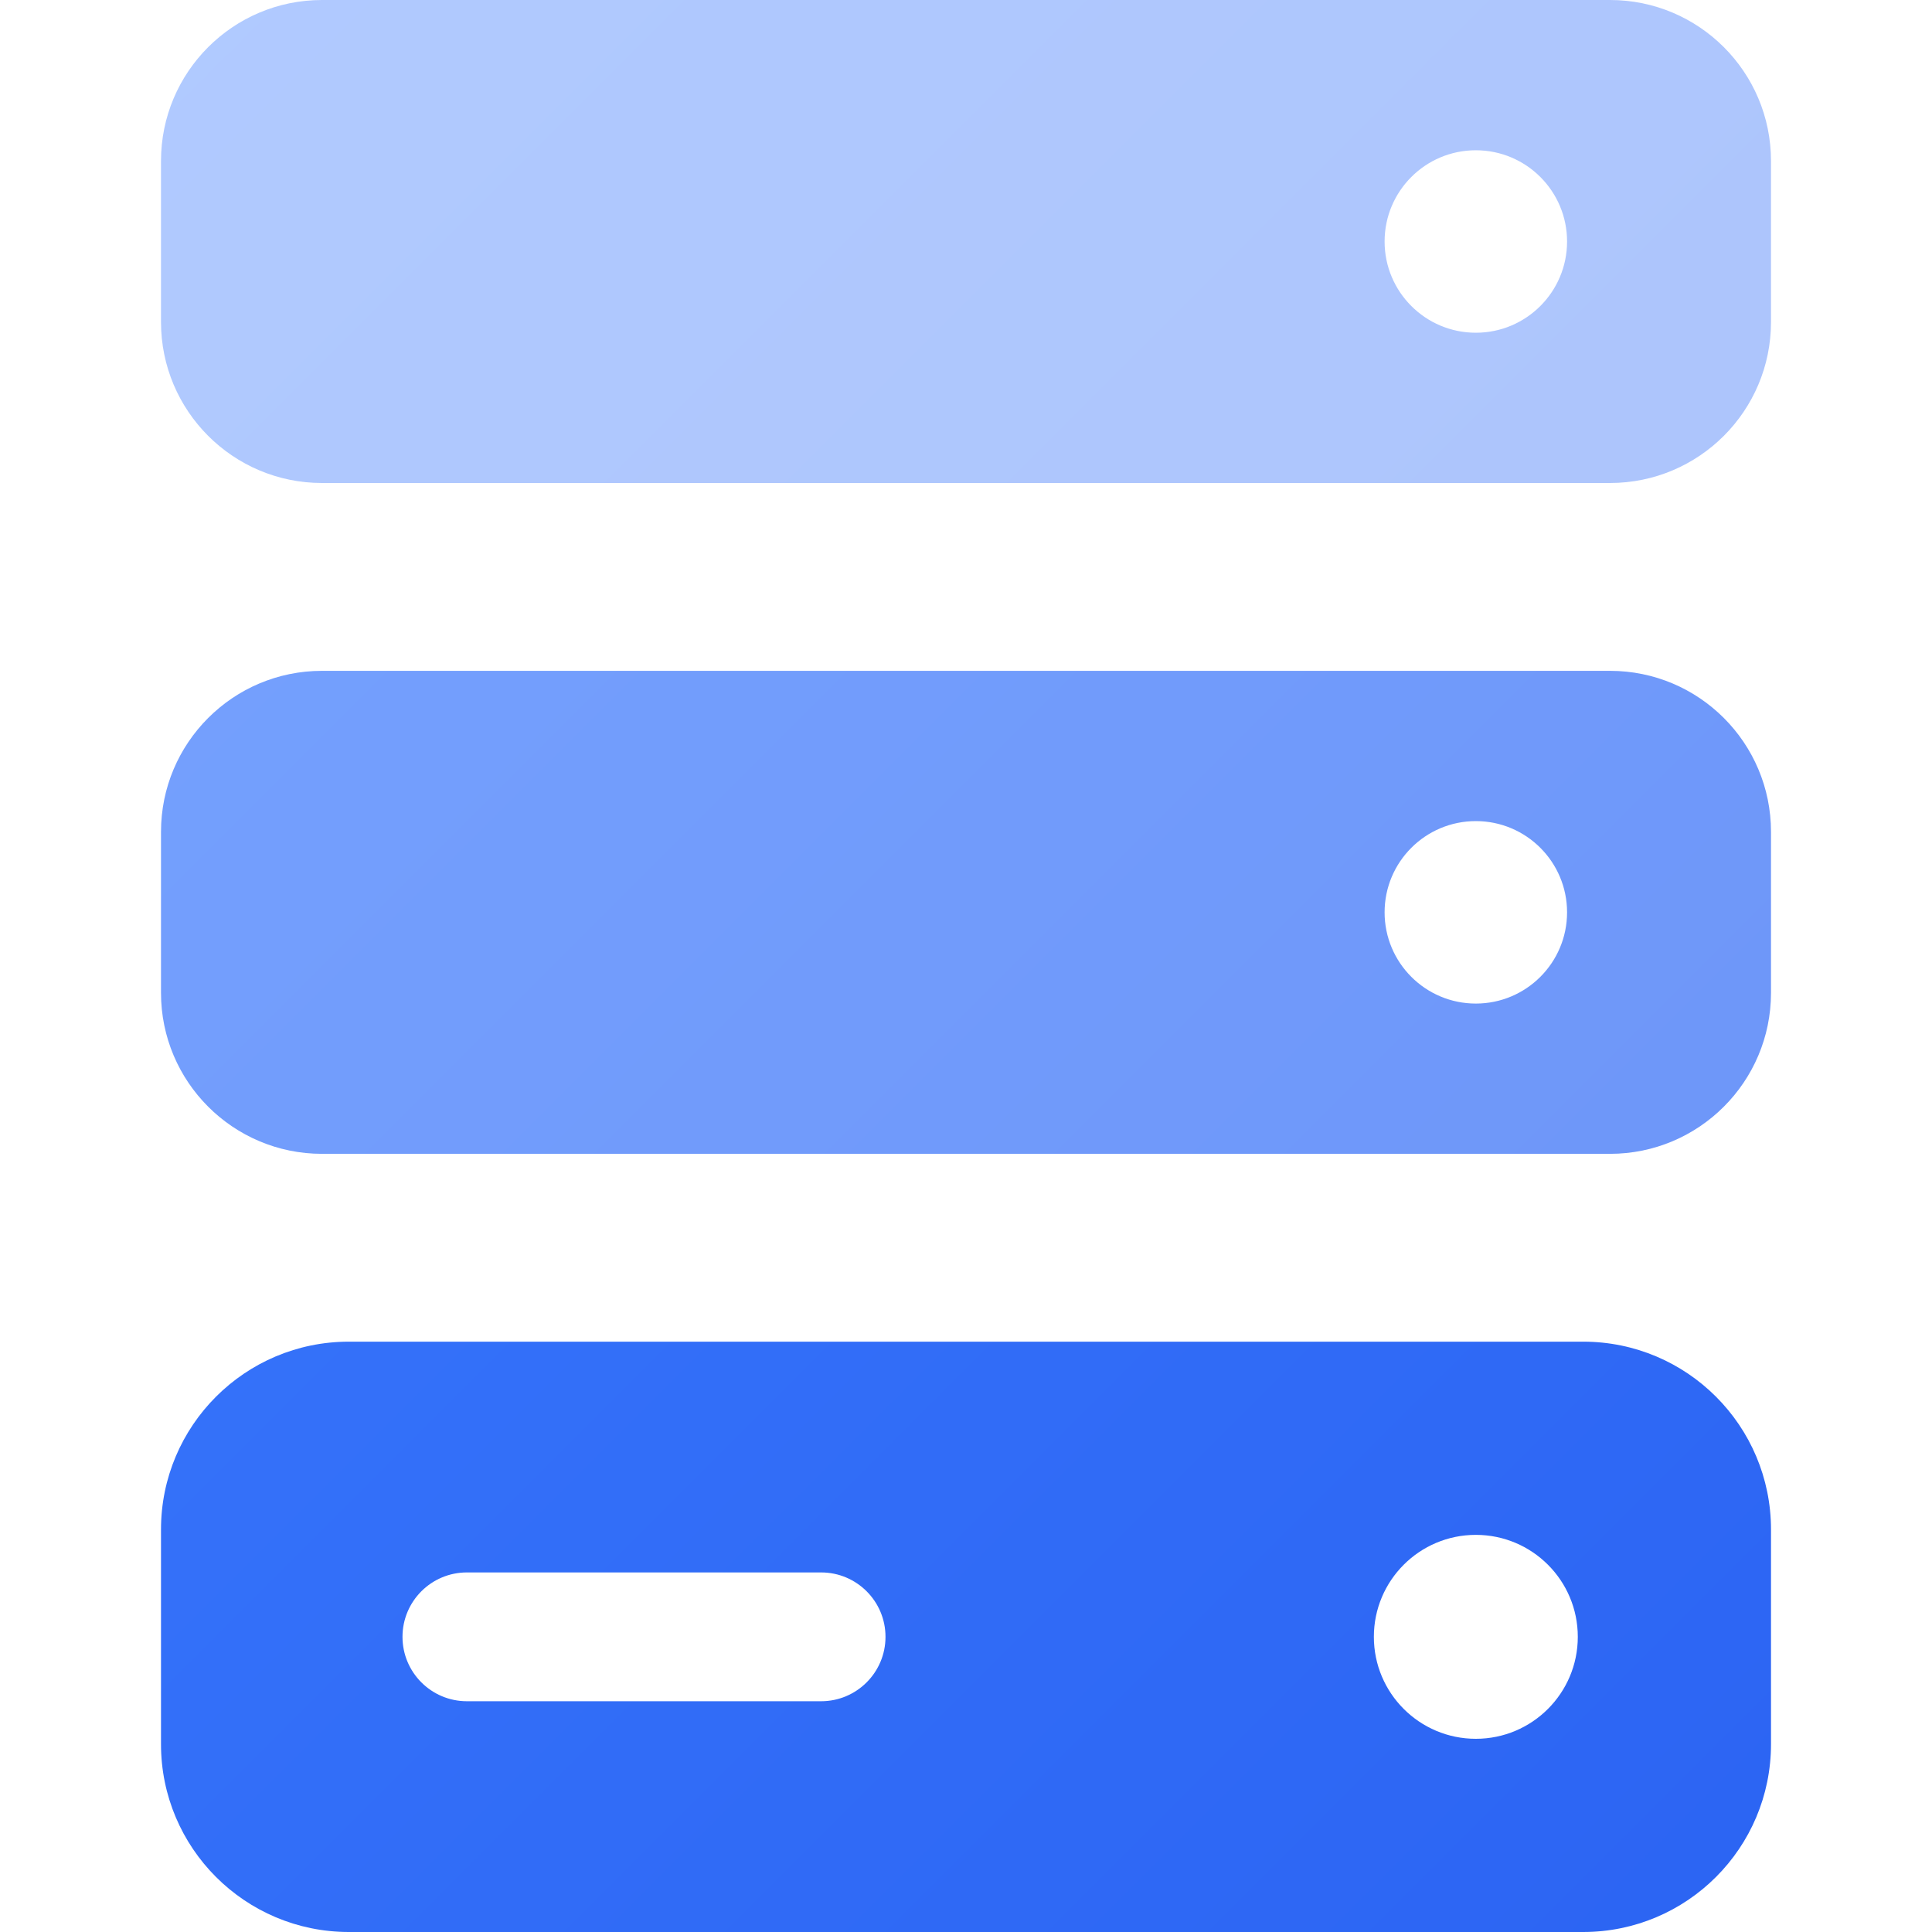
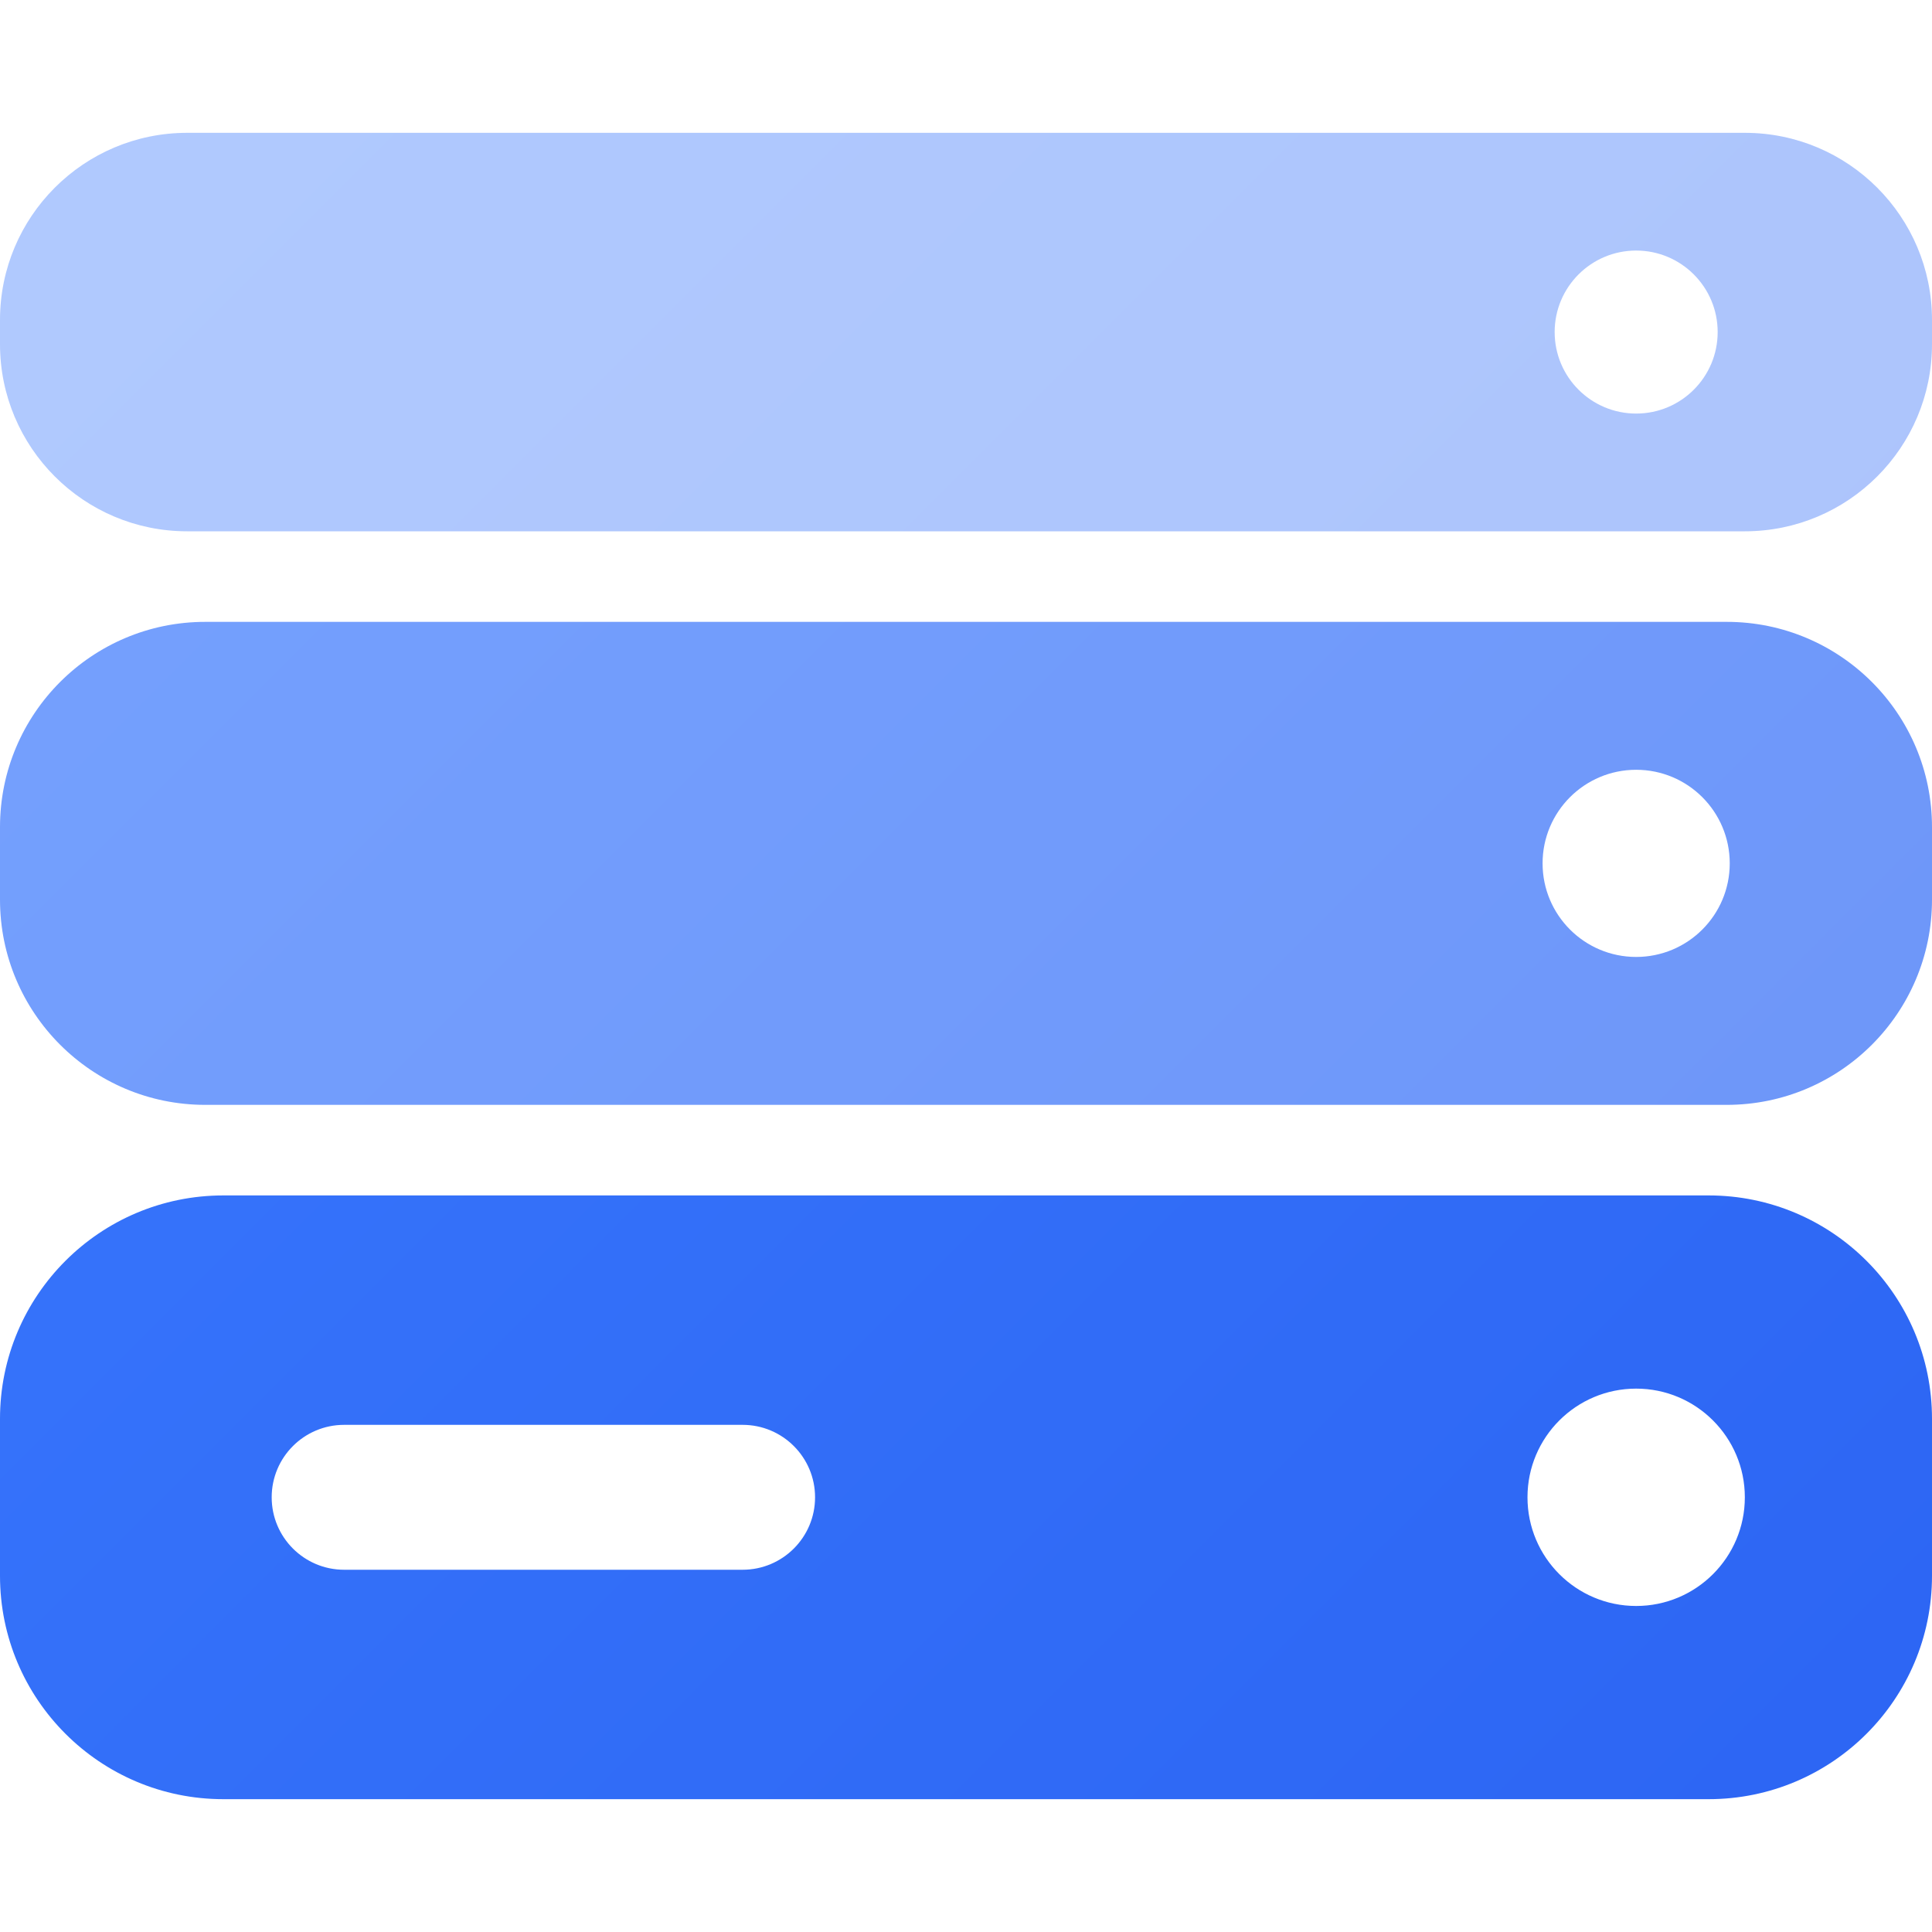
<svg xmlns="http://www.w3.org/2000/svg" viewBox="0 0 64 64">
-   <svg x="0" y="0" width="64" height="64" viewBox="14 14 36 36">
+   <svg x="0" y="0" width="64" height="64" viewBox="16 16 32 32">
    <defs>
      <linearGradient id="g" x1="14" y1="14" x2="50" y2="50" gradientUnits="userSpaceOnUse">
        <stop offset="0" stop-color="#3b7bff" />
        <stop offset="1" stop-color="#2b63f2" />
      </linearGradient>
    </defs>
-     <path d="M20 14H44A3 3 0 0 1 47 17V20A3 3 0 0 1 44 23H20A3 3 0 0 1 17 20V17A3 3 0 0 1 20 14ZM39.8 18.5A1.7 1.7 0 1 0 43.2 18.5A1.7 1.7 0 1 0 39.8 18.5Z" fill="url(#g)" fill-opacity="0.4" fill-rule="evenodd" />
-     <path d="M20 26.5H44A3 3 0 0 1 47 29.5V32.5A3 3 0 0 1 44 35.5H20A3 3 0 0 1 17 32.5V29.5A3 3 0 0 1 20 26.5ZM39.8 31A1.7 1.7 0 1 0 43.2 31A1.7 1.7 0 1 0 39.8 31Z" fill="url(#g)" fill-opacity="0.7" fill-rule="evenodd" />
-     <path d="M20.5 39H43.5A3.5 3.5 0 0 1 47 42.5V46.5A3.5 3.5 0 0 1 43.5 50H20.5A3.5 3.5 0 0 1 17 46.5V42.5A3.5 3.5 0 0 1 20.5 39ZM39.6 44.5A1.9 1.9 0 1 0 43.4 44.5A1.9 1.9 0 1 0 39.6 44.5ZM22.7 43.3H29.3A1.2 1.2 0 0 1 30.5 44.5V44.5A1.2 1.2 0 0 1 29.3 45.7H22.7A1.2 1.2 0 0 1 21.5 44.5V44.5A1.2 1.2 0 0 1 22.7 43.3Z" fill="url(#g)" fill-rule="evenodd" />
+     <path d="M19.1 18.2H44.9A3.1 3.1 0 0 1 48 21.3V21.7A3.1 3.1 0 0 1 44.9 24.8H19.1A3.1 3.1 0 0 1 16 21.7V21.3A3.1 3.1 0 0 1 19.1 18.2ZM41.75 21.5A1.35 1.35 0 1 0 44.45 21.5A1.35 1.35 0 1 0 41.75 21.5Z" fill="url(#g)" fill-opacity="0.4" fill-rule="evenodd" />
+     <path d="M19.4 26.3H44.6A3.4 3.4 0 0 1 48 29.7V30.9A3.4 3.4 0 0 1 44.6 34.3H19.4A3.4 3.4 0 0 1 16 30.9V29.7A3.4 3.4 0 0 1 19.4 26.3ZM41.55 30.3A1.55 1.55 0 1 0 44.65 30.3A1.55 1.55 0 1 0 41.55 30.3Z" fill="url(#g)" fill-opacity="0.7" fill-rule="evenodd" />
+     <path d="M19.7 35.8H44.3A3.7 3.7 0 0 1 48 39.5V42.1A3.7 3.7 0 0 1 44.3 45.8H19.7A3.7 3.7 0 0 1 16 42.1V39.5A3.7 3.7 0 0 1 19.7 35.8ZM41.3 40.8A1.8 1.8 0 1 0 44.9 40.8A1.8 1.8 0 1 0 41.3 40.8ZM21.7 39.6H28.3A1.2 1.2 0 0 1 29.5 40.8V40.8A1.2 1.2 0 0 1 28.3 42H21.7A1.2 1.2 0 0 1 20.5 40.8V40.8A1.2 1.2 0 0 1 21.7 39.6Z" fill="url(#g)" fill-rule="evenodd" />
  </svg>
</svg>
